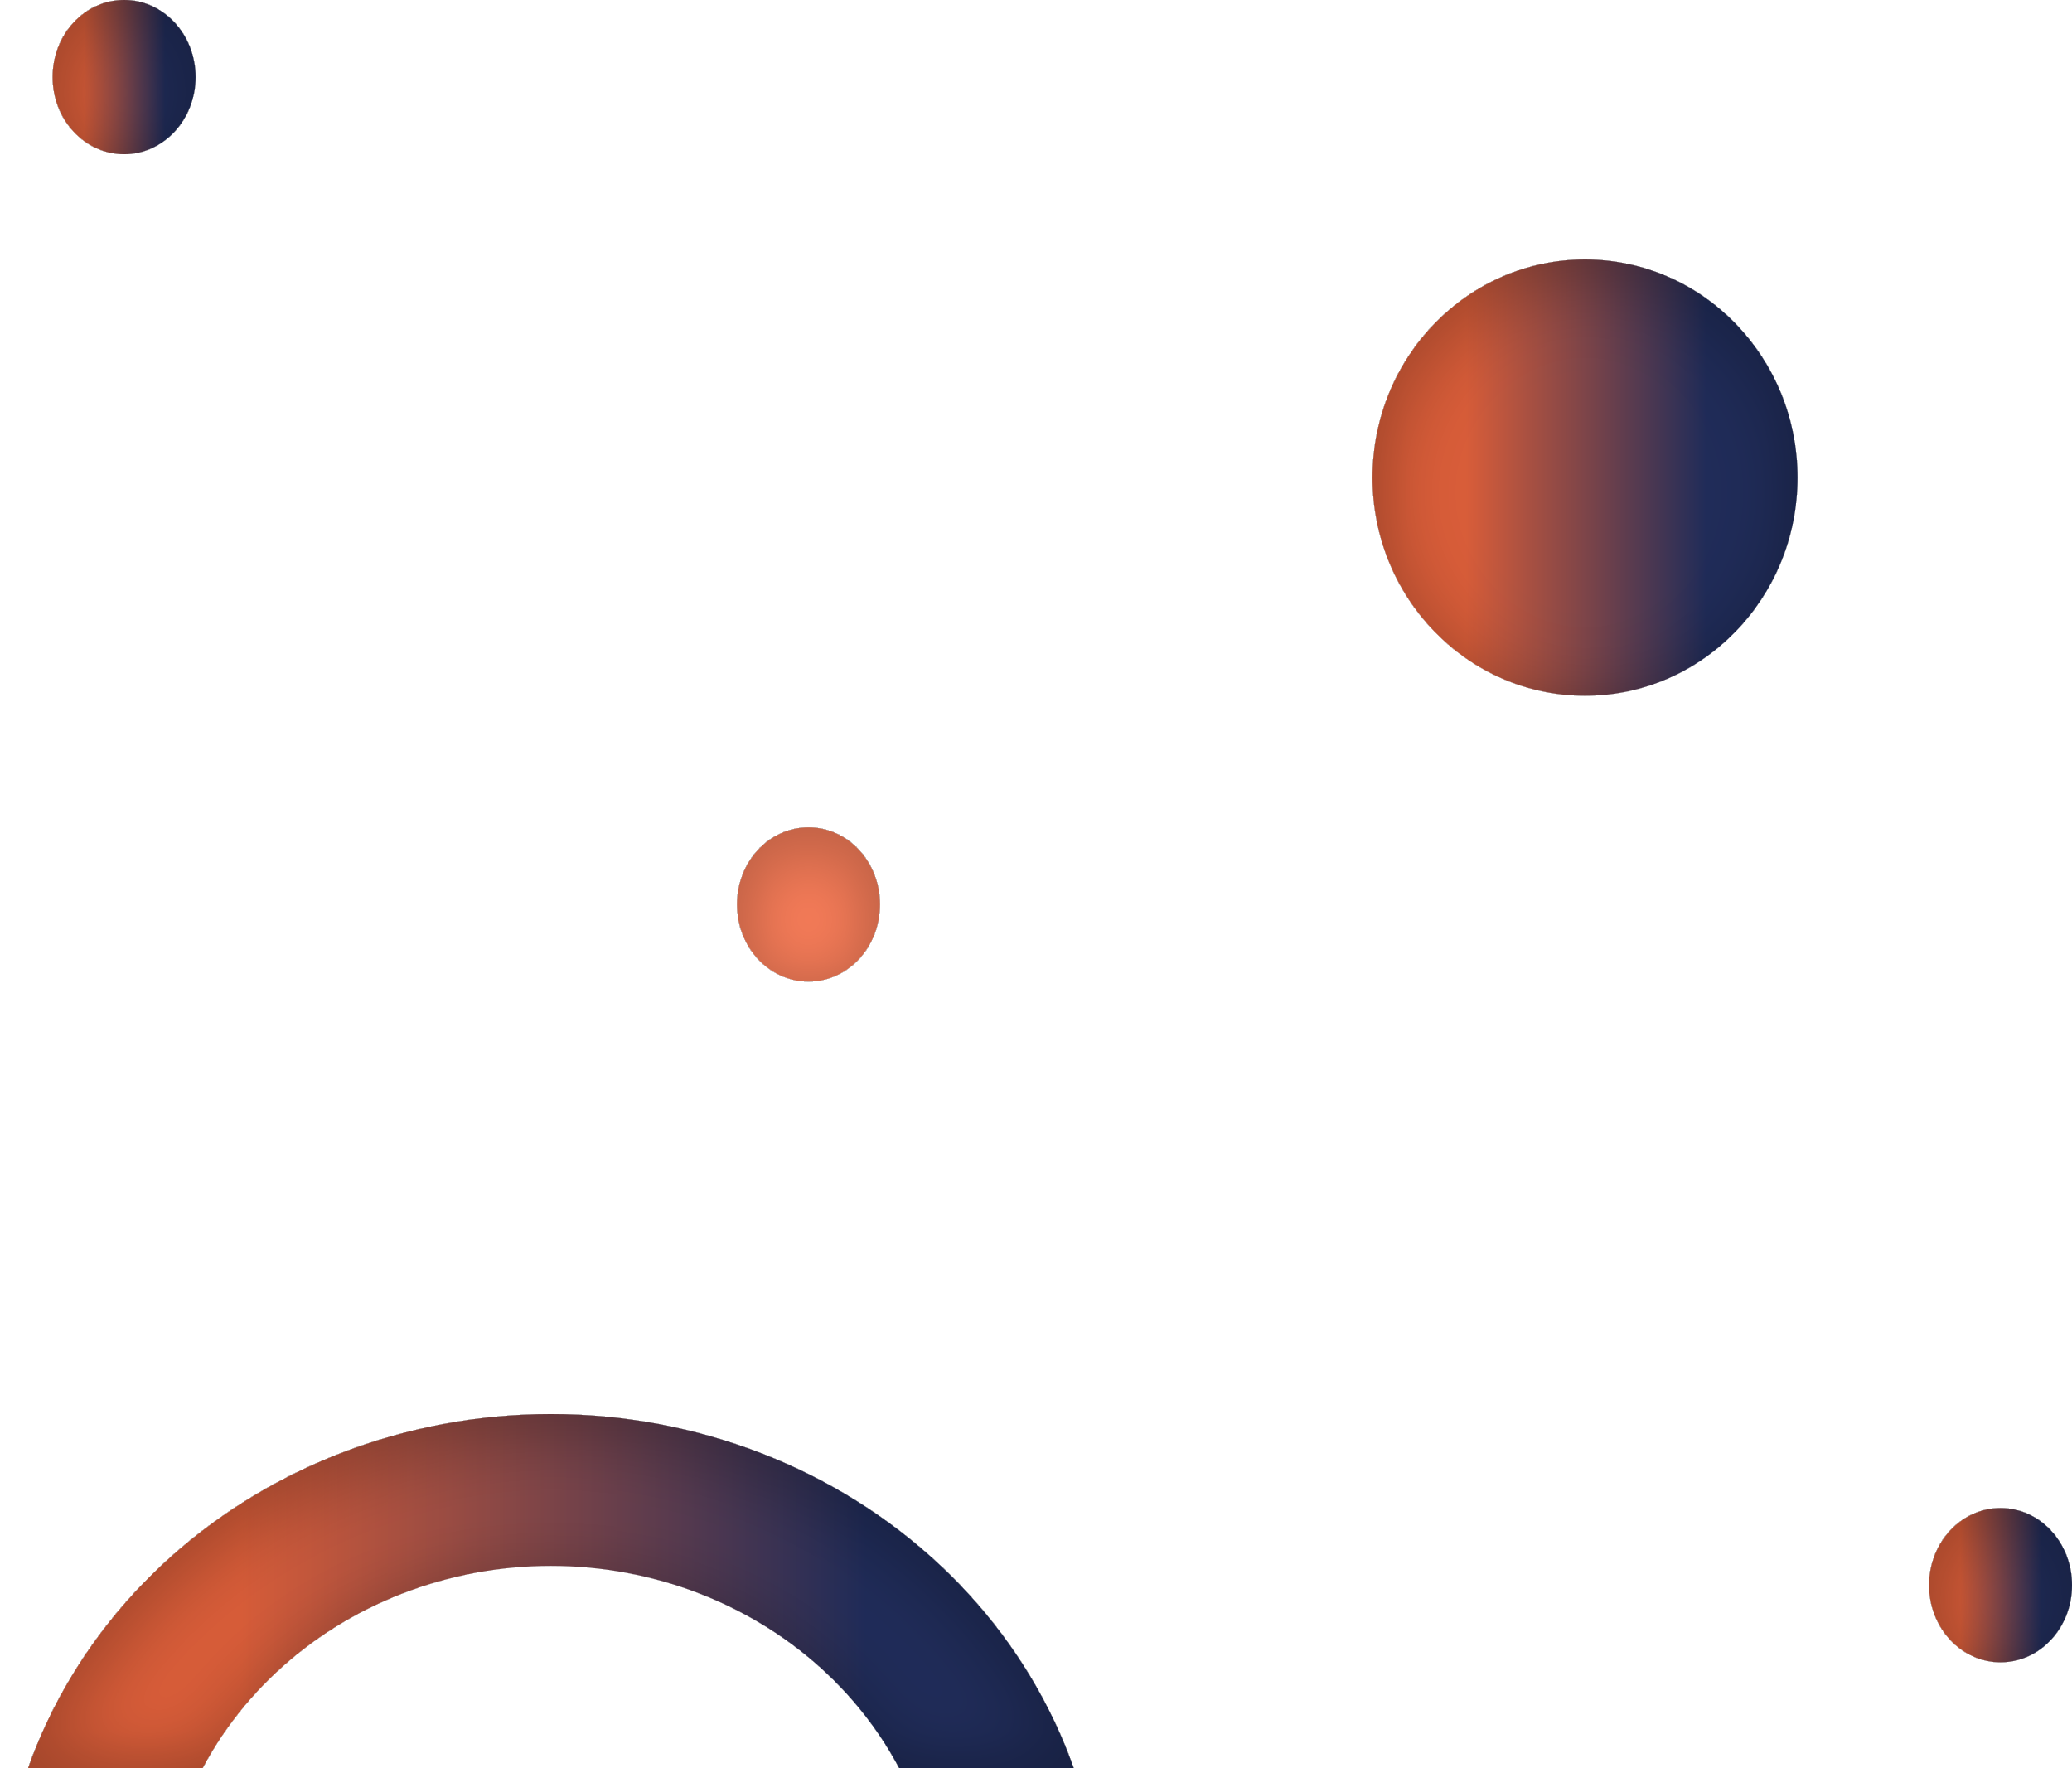
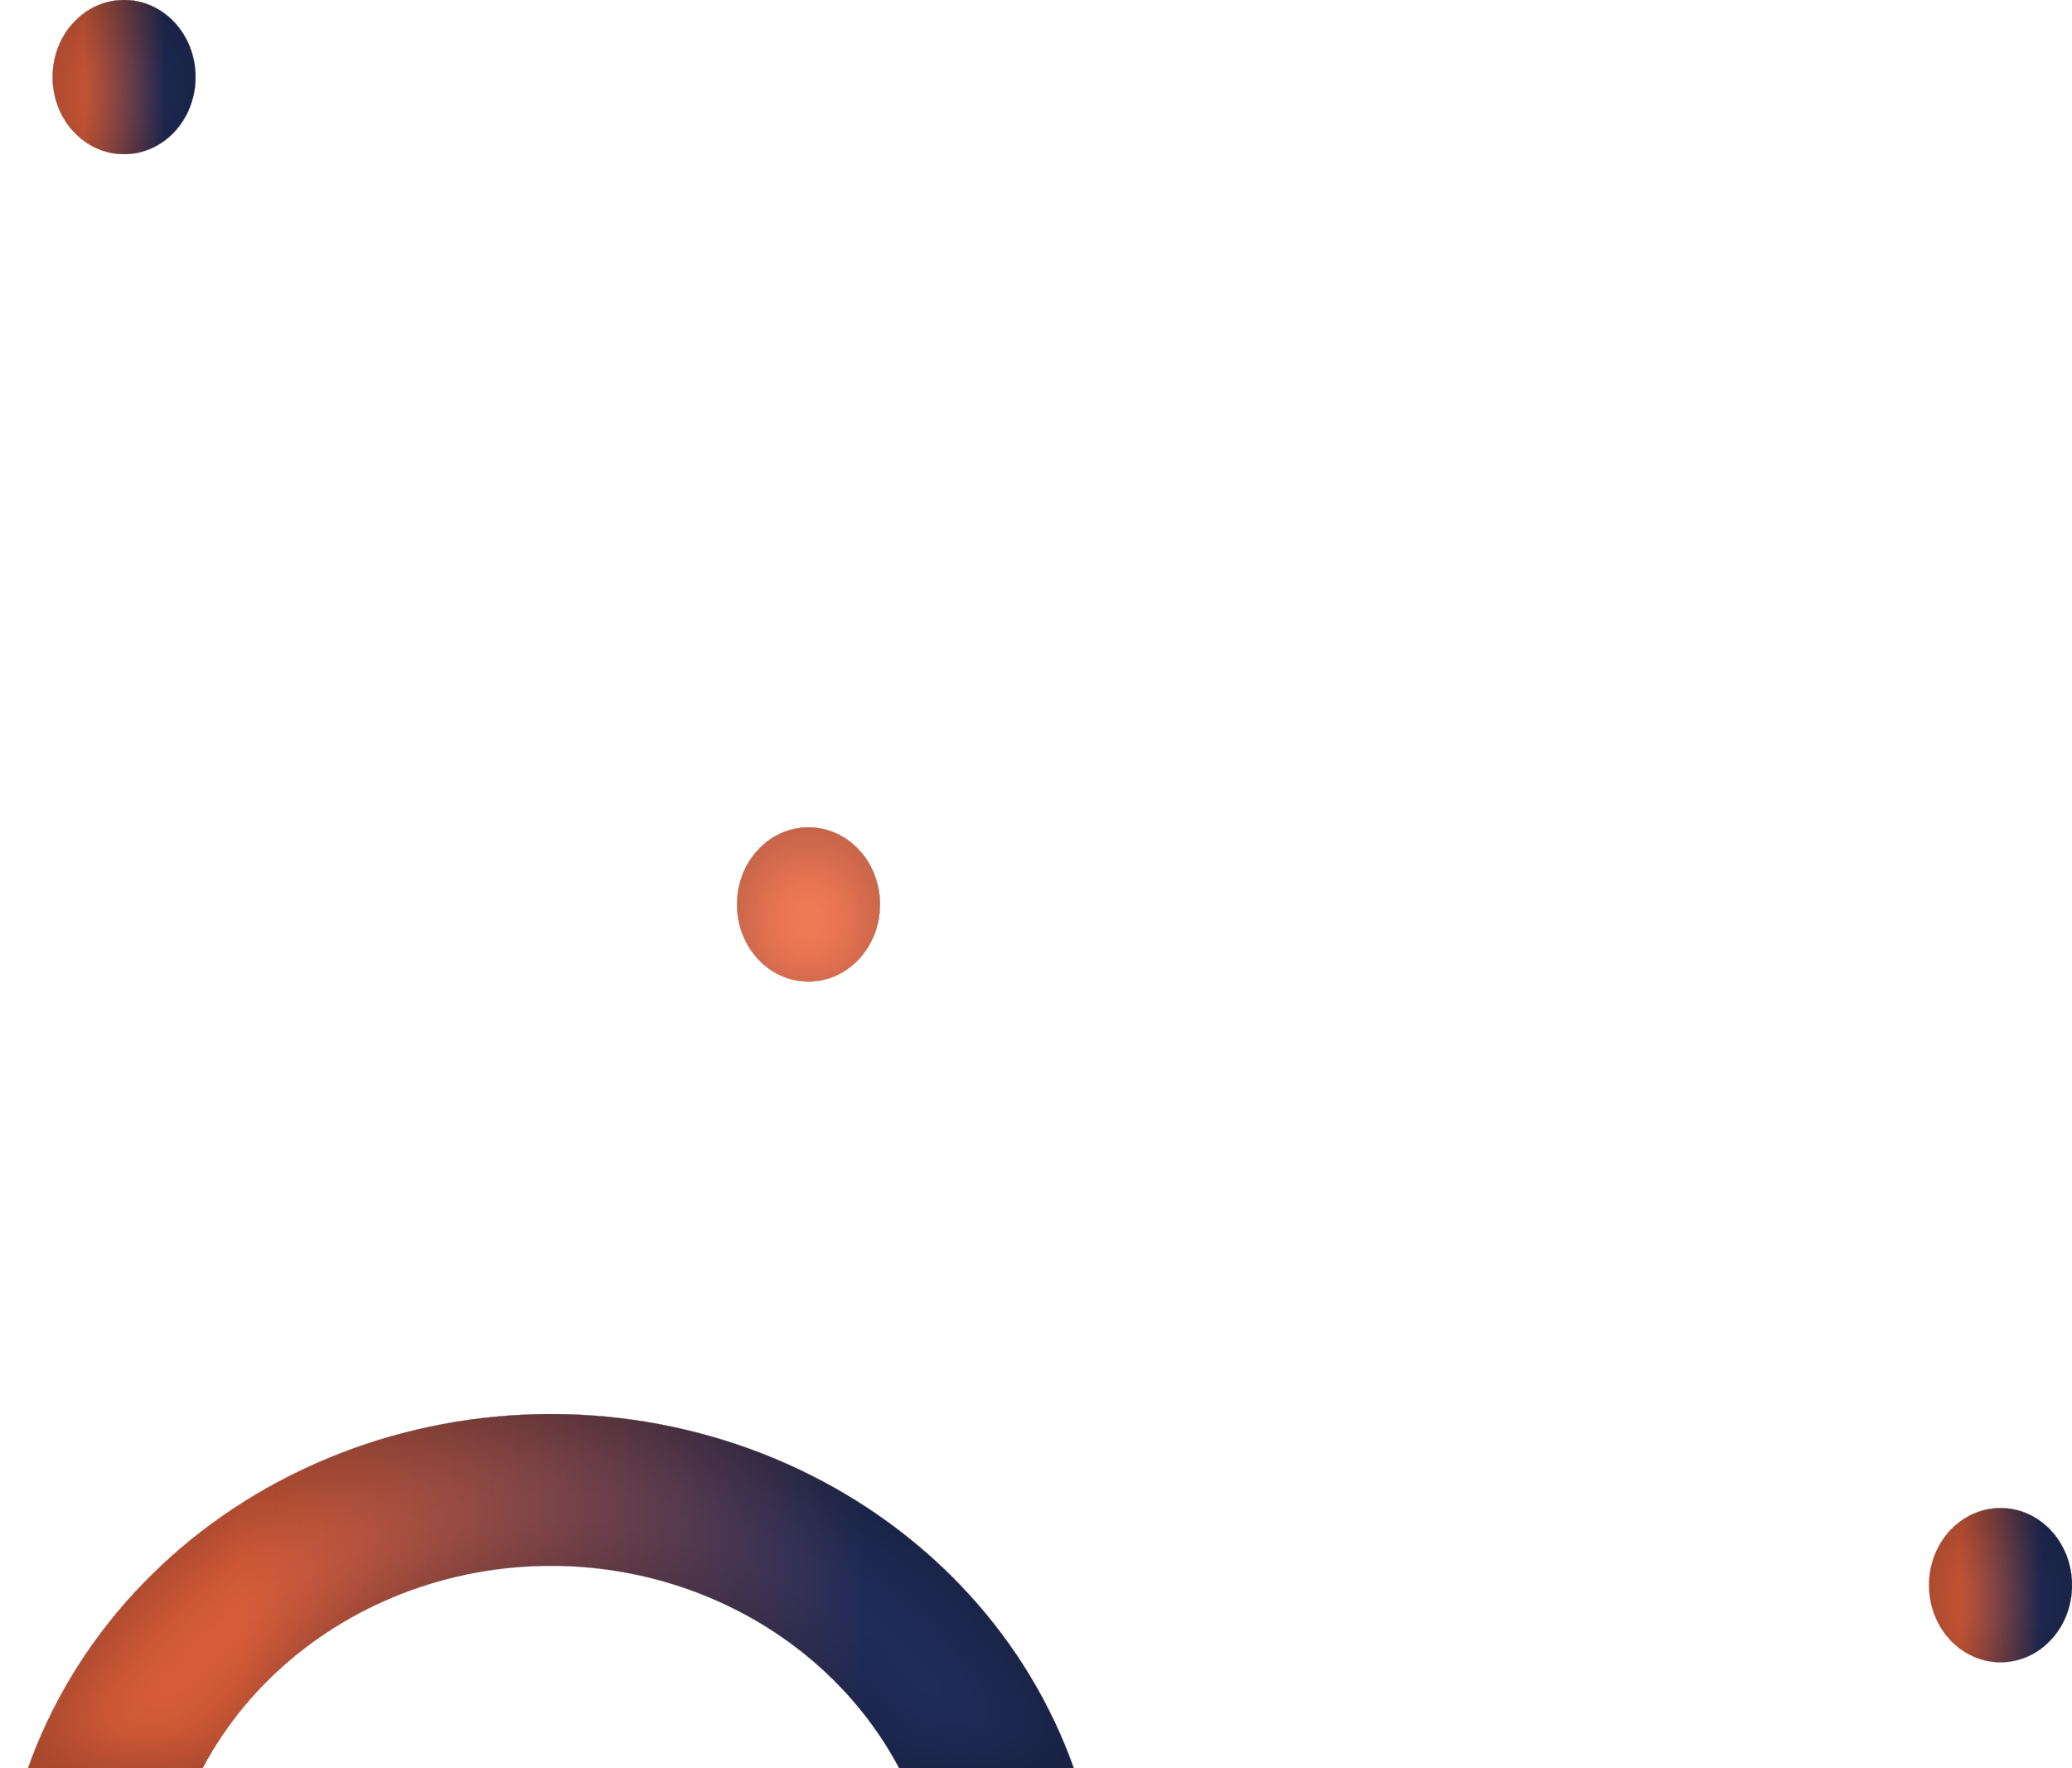
<svg xmlns="http://www.w3.org/2000/svg" width="551" height="470" viewBox="0 0 551 470" fill="none">
  <g filter="url(#filter0_i_103_72)">
    <ellipse cx="33" cy="20.5" rx="19" ry="20.5" fill="url(#paint0_linear_103_72)" />
  </g>
  <g filter="url(#filter1_i_103_72)">
    <ellipse cx="215" cy="240.5" rx="19" ry="20.5" fill="#FE805B" />
  </g>
  <g filter="url(#filter2_i_103_72)">
    <ellipse cx="532" cy="421.5" rx="19" ry="20.5" fill="url(#paint1_linear_103_72)" />
  </g>
  <g filter="url(#filter3_i_103_72)">
-     <ellipse cx="421.5" cy="127" rx="56.5" ry="58" fill="url(#paint2_linear_103_72)" />
-   </g>
-   <g filter="url(#filter4_i_103_72)">
-     <path d="M293 513.5C293 495.443 289.211 477.563 281.848 460.881C274.486 444.199 263.695 429.041 250.091 416.273C236.487 403.505 220.337 393.377 202.563 386.467C184.789 379.557 165.739 376 146.5 376C127.261 376 108.211 379.557 90.437 386.467C72.663 393.377 56.513 403.505 42.909 416.273C29.305 429.041 18.514 444.199 11.152 460.881C3.789 477.563 -1.6819e-06 495.443 0 513.5L42.996 513.5C42.996 500.743 45.673 488.11 50.875 476.324C56.077 464.538 63.701 453.829 73.312 444.808C82.923 435.787 94.333 428.632 106.891 423.75C119.448 418.868 132.908 416.355 146.5 416.355C160.092 416.355 173.552 418.868 186.109 423.75C198.667 428.632 210.077 435.787 219.688 444.808C229.299 453.829 236.923 464.538 242.125 476.324C247.327 488.11 250.004 500.743 250.004 513.5H293Z" fill="url(#paint3_linear_103_72)" />
+     <path d="M293 513.5C293 495.443 289.211 477.563 281.848 460.881C274.486 444.199 263.695 429.041 250.091 416.273C236.487 403.505 220.337 393.377 202.563 386.467C184.789 379.557 165.739 376 146.5 376C127.261 376 108.211 379.557 90.437 386.467C72.663 393.377 56.513 403.505 42.909 416.273C29.305 429.041 18.514 444.199 11.152 460.881C3.789 477.563 -1.6819e-06 495.443 0 513.5H42.996C42.996 500.743 45.673 488.11 50.875 476.324C56.077 464.538 63.701 453.829 73.312 444.808C82.923 435.787 94.333 428.632 106.891 423.75C119.448 418.868 132.908 416.355 146.5 416.355C160.092 416.355 173.552 418.868 186.109 423.75C198.667 428.632 210.077 435.787 219.688 444.808C229.299 453.829 236.923 464.538 242.125 476.324C247.327 488.11 250.004 500.743 250.004 513.5H293Z" fill="url(#paint2_linear_103_72)" />
  </g>
  <defs>
    <filter id="filter0_i_103_72" x="14" y="0" width="38" height="45" filterUnits="userSpaceOnUse" color-interpolation-filters="sRGB">
      <feFlood flood-opacity="0" result="BackgroundImageFix" />
      <feBlend mode="normal" in="SourceGraphic" in2="BackgroundImageFix" result="shape" />
      <feColorMatrix in="SourceAlpha" type="matrix" values="0 0 0 0 0 0 0 0 0 0 0 0 0 0 0 0 0 0 127 0" result="hardAlpha" />
      <feMorphology radius="4" operator="erode" in="SourceAlpha" result="effect1_innerShadow_103_72" />
      <feOffset dy="4" />
      <feGaussianBlur stdDeviation="10" />
      <feComposite in2="hardAlpha" operator="arithmetic" k2="-1" k3="1" />
      <feColorMatrix type="matrix" values="0 0 0 0 0 0 0 0 0 0 0 0 0 0 0 0 0 0 0.25 0" />
      <feBlend mode="normal" in2="shape" result="effect1_innerShadow_103_72" />
    </filter>
    <filter id="filter1_i_103_72" x="196" y="220" width="38" height="45" filterUnits="userSpaceOnUse" color-interpolation-filters="sRGB">
      <feFlood flood-opacity="0" result="BackgroundImageFix" />
      <feBlend mode="normal" in="SourceGraphic" in2="BackgroundImageFix" result="shape" />
      <feColorMatrix in="SourceAlpha" type="matrix" values="0 0 0 0 0 0 0 0 0 0 0 0 0 0 0 0 0 0 127 0" result="hardAlpha" />
      <feMorphology radius="4" operator="erode" in="SourceAlpha" result="effect1_innerShadow_103_72" />
      <feOffset dy="4" />
      <feGaussianBlur stdDeviation="10" />
      <feComposite in2="hardAlpha" operator="arithmetic" k2="-1" k3="1" />
      <feColorMatrix type="matrix" values="0 0 0 0 0 0 0 0 0 0 0 0 0 0 0 0 0 0 0.25 0" />
      <feBlend mode="normal" in2="shape" result="effect1_innerShadow_103_72" />
    </filter>
    <filter id="filter2_i_103_72" x="513" y="401" width="38" height="45" filterUnits="userSpaceOnUse" color-interpolation-filters="sRGB">
      <feFlood flood-opacity="0" result="BackgroundImageFix" />
      <feBlend mode="normal" in="SourceGraphic" in2="BackgroundImageFix" result="shape" />
      <feColorMatrix in="SourceAlpha" type="matrix" values="0 0 0 0 0 0 0 0 0 0 0 0 0 0 0 0 0 0 127 0" result="hardAlpha" />
      <feMorphology radius="4" operator="erode" in="SourceAlpha" result="effect1_innerShadow_103_72" />
      <feOffset dy="4" />
      <feGaussianBlur stdDeviation="10" />
      <feComposite in2="hardAlpha" operator="arithmetic" k2="-1" k3="1" />
      <feColorMatrix type="matrix" values="0 0 0 0 0 0 0 0 0 0 0 0 0 0 0 0 0 0 0.25 0" />
      <feBlend mode="normal" in2="shape" result="effect1_innerShadow_103_72" />
    </filter>
-     <filter id="filter3_i_103_72" x="365" y="69" width="113" height="120" filterUnits="userSpaceOnUse" color-interpolation-filters="sRGB">
-       <feFlood flood-opacity="0" result="BackgroundImageFix" />
-       <feBlend mode="normal" in="SourceGraphic" in2="BackgroundImageFix" result="shape" />
-       <feColorMatrix in="SourceAlpha" type="matrix" values="0 0 0 0 0 0 0 0 0 0 0 0 0 0 0 0 0 0 127 0" result="hardAlpha" />
-       <feMorphology radius="4" operator="erode" in="SourceAlpha" result="effect1_innerShadow_103_72" />
-       <feOffset dy="4" />
-       <feGaussianBlur stdDeviation="10" />
-       <feComposite in2="hardAlpha" operator="arithmetic" k2="-1" k3="1" />
-       <feColorMatrix type="matrix" values="0 0 0 0 0 0 0 0 0 0 0 0 0 0 0 0 0 0 0.25 0" />
-       <feBlend mode="normal" in2="shape" result="effect1_innerShadow_103_72" />
-     </filter>
-     <filter id="filter4_i_103_72" x="0" y="376" width="293" height="141.5" filterUnits="userSpaceOnUse" color-interpolation-filters="sRGB">
+     <filter id="filter3_i_103_72" x="0" y="376" width="293" height="141.5" filterUnits="userSpaceOnUse" color-interpolation-filters="sRGB">
      <feFlood flood-opacity="0" result="BackgroundImageFix" />
      <feBlend mode="normal" in="SourceGraphic" in2="BackgroundImageFix" result="shape" />
      <feColorMatrix in="SourceAlpha" type="matrix" values="0 0 0 0 0 0 0 0 0 0 0 0 0 0 0 0 0 0 127 0" result="hardAlpha" />
      <feMorphology radius="4" operator="erode" in="SourceAlpha" result="effect1_innerShadow_103_72" />
      <feOffset dy="4" />
      <feGaussianBlur stdDeviation="10" />
      <feComposite in2="hardAlpha" operator="arithmetic" k2="-1" k3="1" />
      <feColorMatrix type="matrix" values="0 0 0 0 0 0 0 0 0 0 0 0 0 0 0 0 0 0 0.25 0" />
      <feBlend mode="normal" in2="shape" result="effect1_innerShadow_103_72" />
    </filter>
    <linearGradient id="paint0_linear_103_72" x1="14" y1="20.5" x2="52" y2="20.5" gradientUnits="userSpaceOnUse">
      <stop offset="0.219" stop-color="#D95D39" />
      <stop offset="0.786" stop-color="#202C59" />
    </linearGradient>
    <linearGradient id="paint1_linear_103_72" x1="513" y1="421.5" x2="551" y2="421.5" gradientUnits="userSpaceOnUse">
      <stop offset="0.219" stop-color="#D95D39" />
      <stop offset="0.786" stop-color="#202C59" />
    </linearGradient>
-     <linearGradient id="paint2_linear_103_72" x1="365" y1="127" x2="478" y2="127" gradientUnits="userSpaceOnUse">
-       <stop offset="0.219" stop-color="#D95D39" />
-       <stop offset="0.786" stop-color="#202C59" />
-     </linearGradient>
-     <linearGradient id="paint3_linear_103_72" x1="0" y1="513.5" x2="293" y2="513.5" gradientUnits="userSpaceOnUse">
+     <linearGradient id="paint2_linear_103_72" x1="0" y1="513.5" x2="293" y2="513.5" gradientUnits="userSpaceOnUse">
      <stop offset="0.219" stop-color="#D95D39" />
      <stop offset="0.786" stop-color="#202C59" />
    </linearGradient>
  </defs>
</svg>
